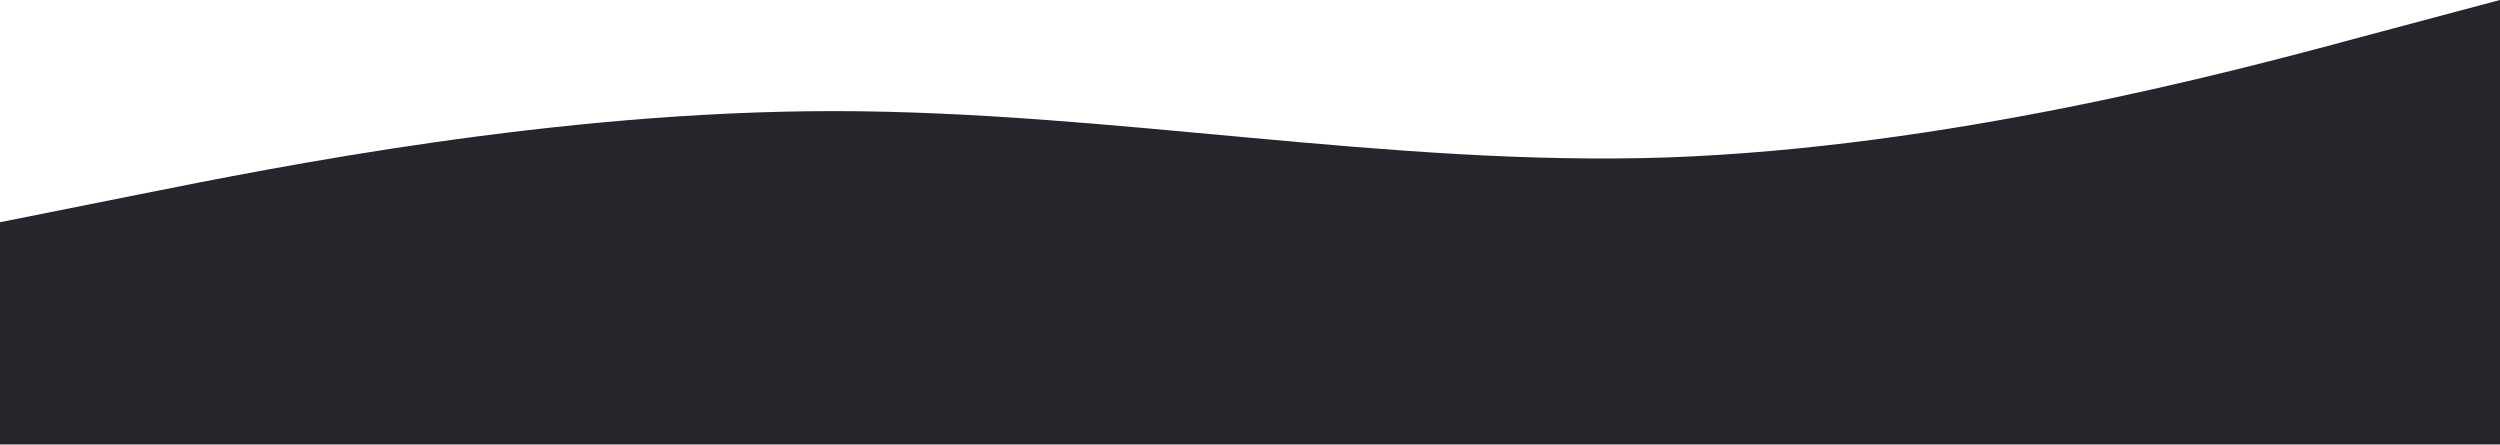
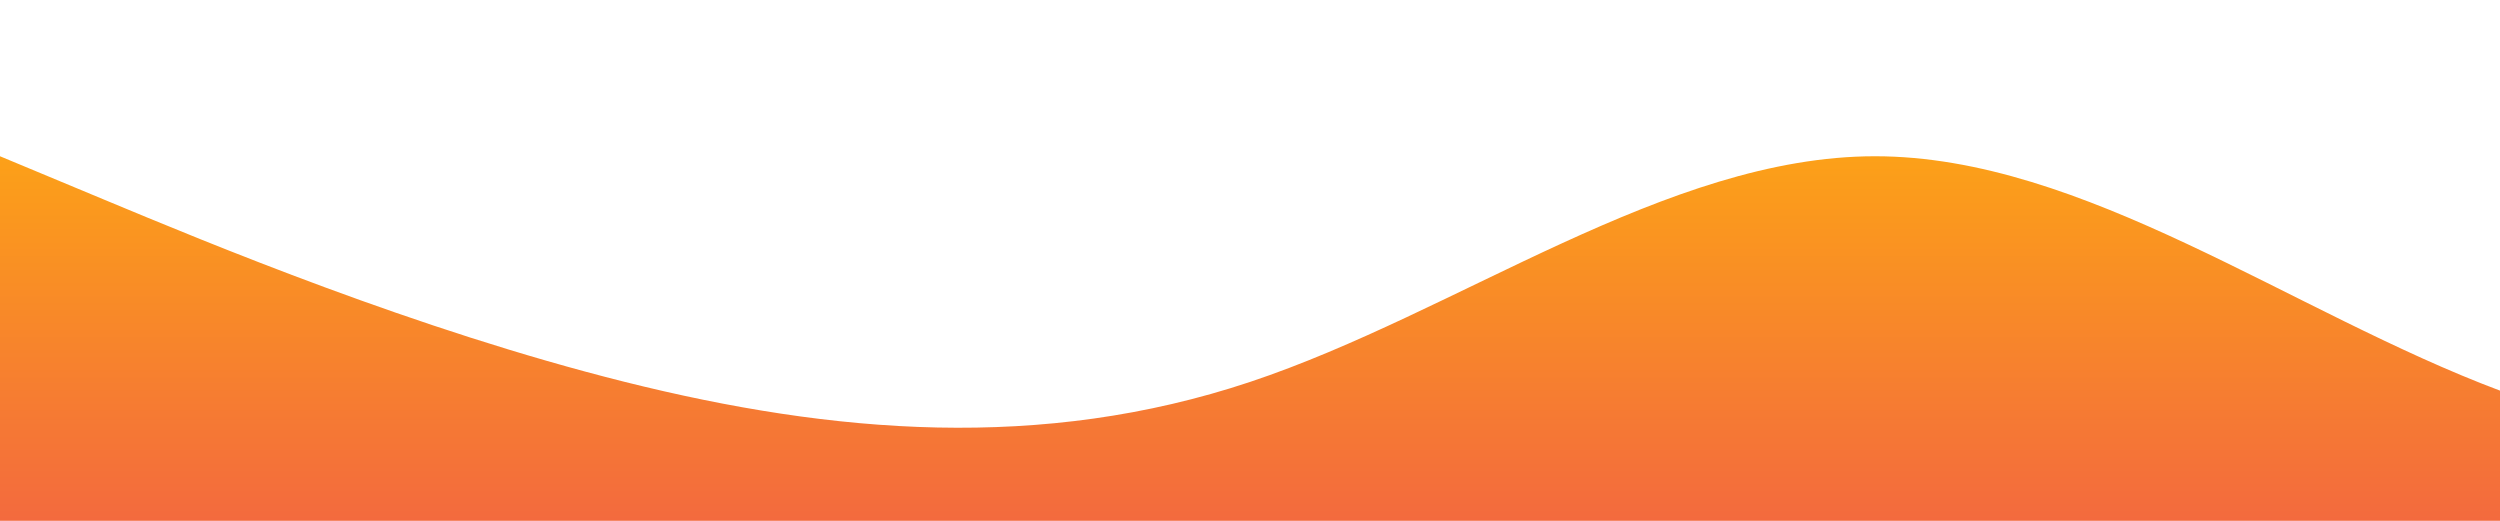
- <svg xmlns="http://www.w3.org/2000/svg" width="1440" height="256" viewBox="0 0 1440 256" fill="none">
-   <path d="M0 128L80 112C160 96 320 64 480 64C640 64 800 96 960 90.7C1120 85 1280 43 1360 21.3L1440 0V256H1360C1280 256 1120 256 960 256C800 256 640 256 480 256C320 256 160 256 80 256H0V128Z" fill="#25262B" />
+ <svg xmlns="http://www.w3.org/2000/svg" id="wave" style="transform:rotate(0deg); transition: 0.3s" viewBox="0 0 1440 300" version="1.1">
+   <defs>
+     <linearGradient id="sw-gradient-0" x1="0" x2="0" y1="1" y2="0">
+       <stop stop-color="rgba(243, 106, 62, 1)" offset="0%" />
+       <stop stop-color="rgba(255, 179, 11, 1)" offset="100%" />
+     </linearGradient>
+   </defs>
+   <path style="transform:translate(0, 0px); opacity:1" fill="url(#sw-gradient-0)" d="M0,90L60,115C120,140,240,190,360,220C480,250,600,260,720,220C840,180,960,90,1080,90C1200,90,1320,180,1440,225C1560,270,1680,270,1800,265C1920,260,2040,250,2160,210C2280,170,2400,100,2520,80C2640,60,2760,90,2880,85C3000,80,3120,40,3240,50C3360,60,3480,120,3600,135C3720,150,3840,120,3960,110C4080,100,4200,110,4320,95C4440,80,4560,40,4680,25C4800,10,4920,20,5040,55C5160,90,5280,150,5400,185C5520,220,5640,230,5760,225C5880,220,6000,200,6120,190C6240,180,6360,180,6480,155C6600,130,6720,80,6840,80C6960,80,7080,130,7200,130C7320,130,7440,80,7560,75C7680,70,7800,110,7920,130C8040,150,8160,150,8280,145C8400,140,8520,130,8580,125L8640,120L8640,300L8580,300C8520,300,8400,300,8280,300C8160,300,8040,300,7920,300C7800,300,7680,300,7560,300C7440,300,7320,300,7200,300C7080,300,6960,300,6840,300C6720,300,6600,300,6480,300C6360,300,6240,300,6120,300C6000,300,5880,300,5760,300C5640,300,5520,300,5400,300C5280,300,5160,300,5040,300C4920,300,4800,300,4680,300C4560,300,4440,300,4320,300C4200,300,4080,300,3960,300C3840,300,3720,300,3600,300C3480,300,3360,300,3240,300C3120,300,3000,300,2880,300C2760,300,2640,300,2520,300C2400,300,2280,300,2160,300C2040,300,1920,300,1800,300C1680,300,1560,300,1440,300C1320,300,1200,300,1080,300C960,300,840,300,720,300C600,300,480,300,360,300C240,300,120,300,60,300L0,300Z" />
</svg>
